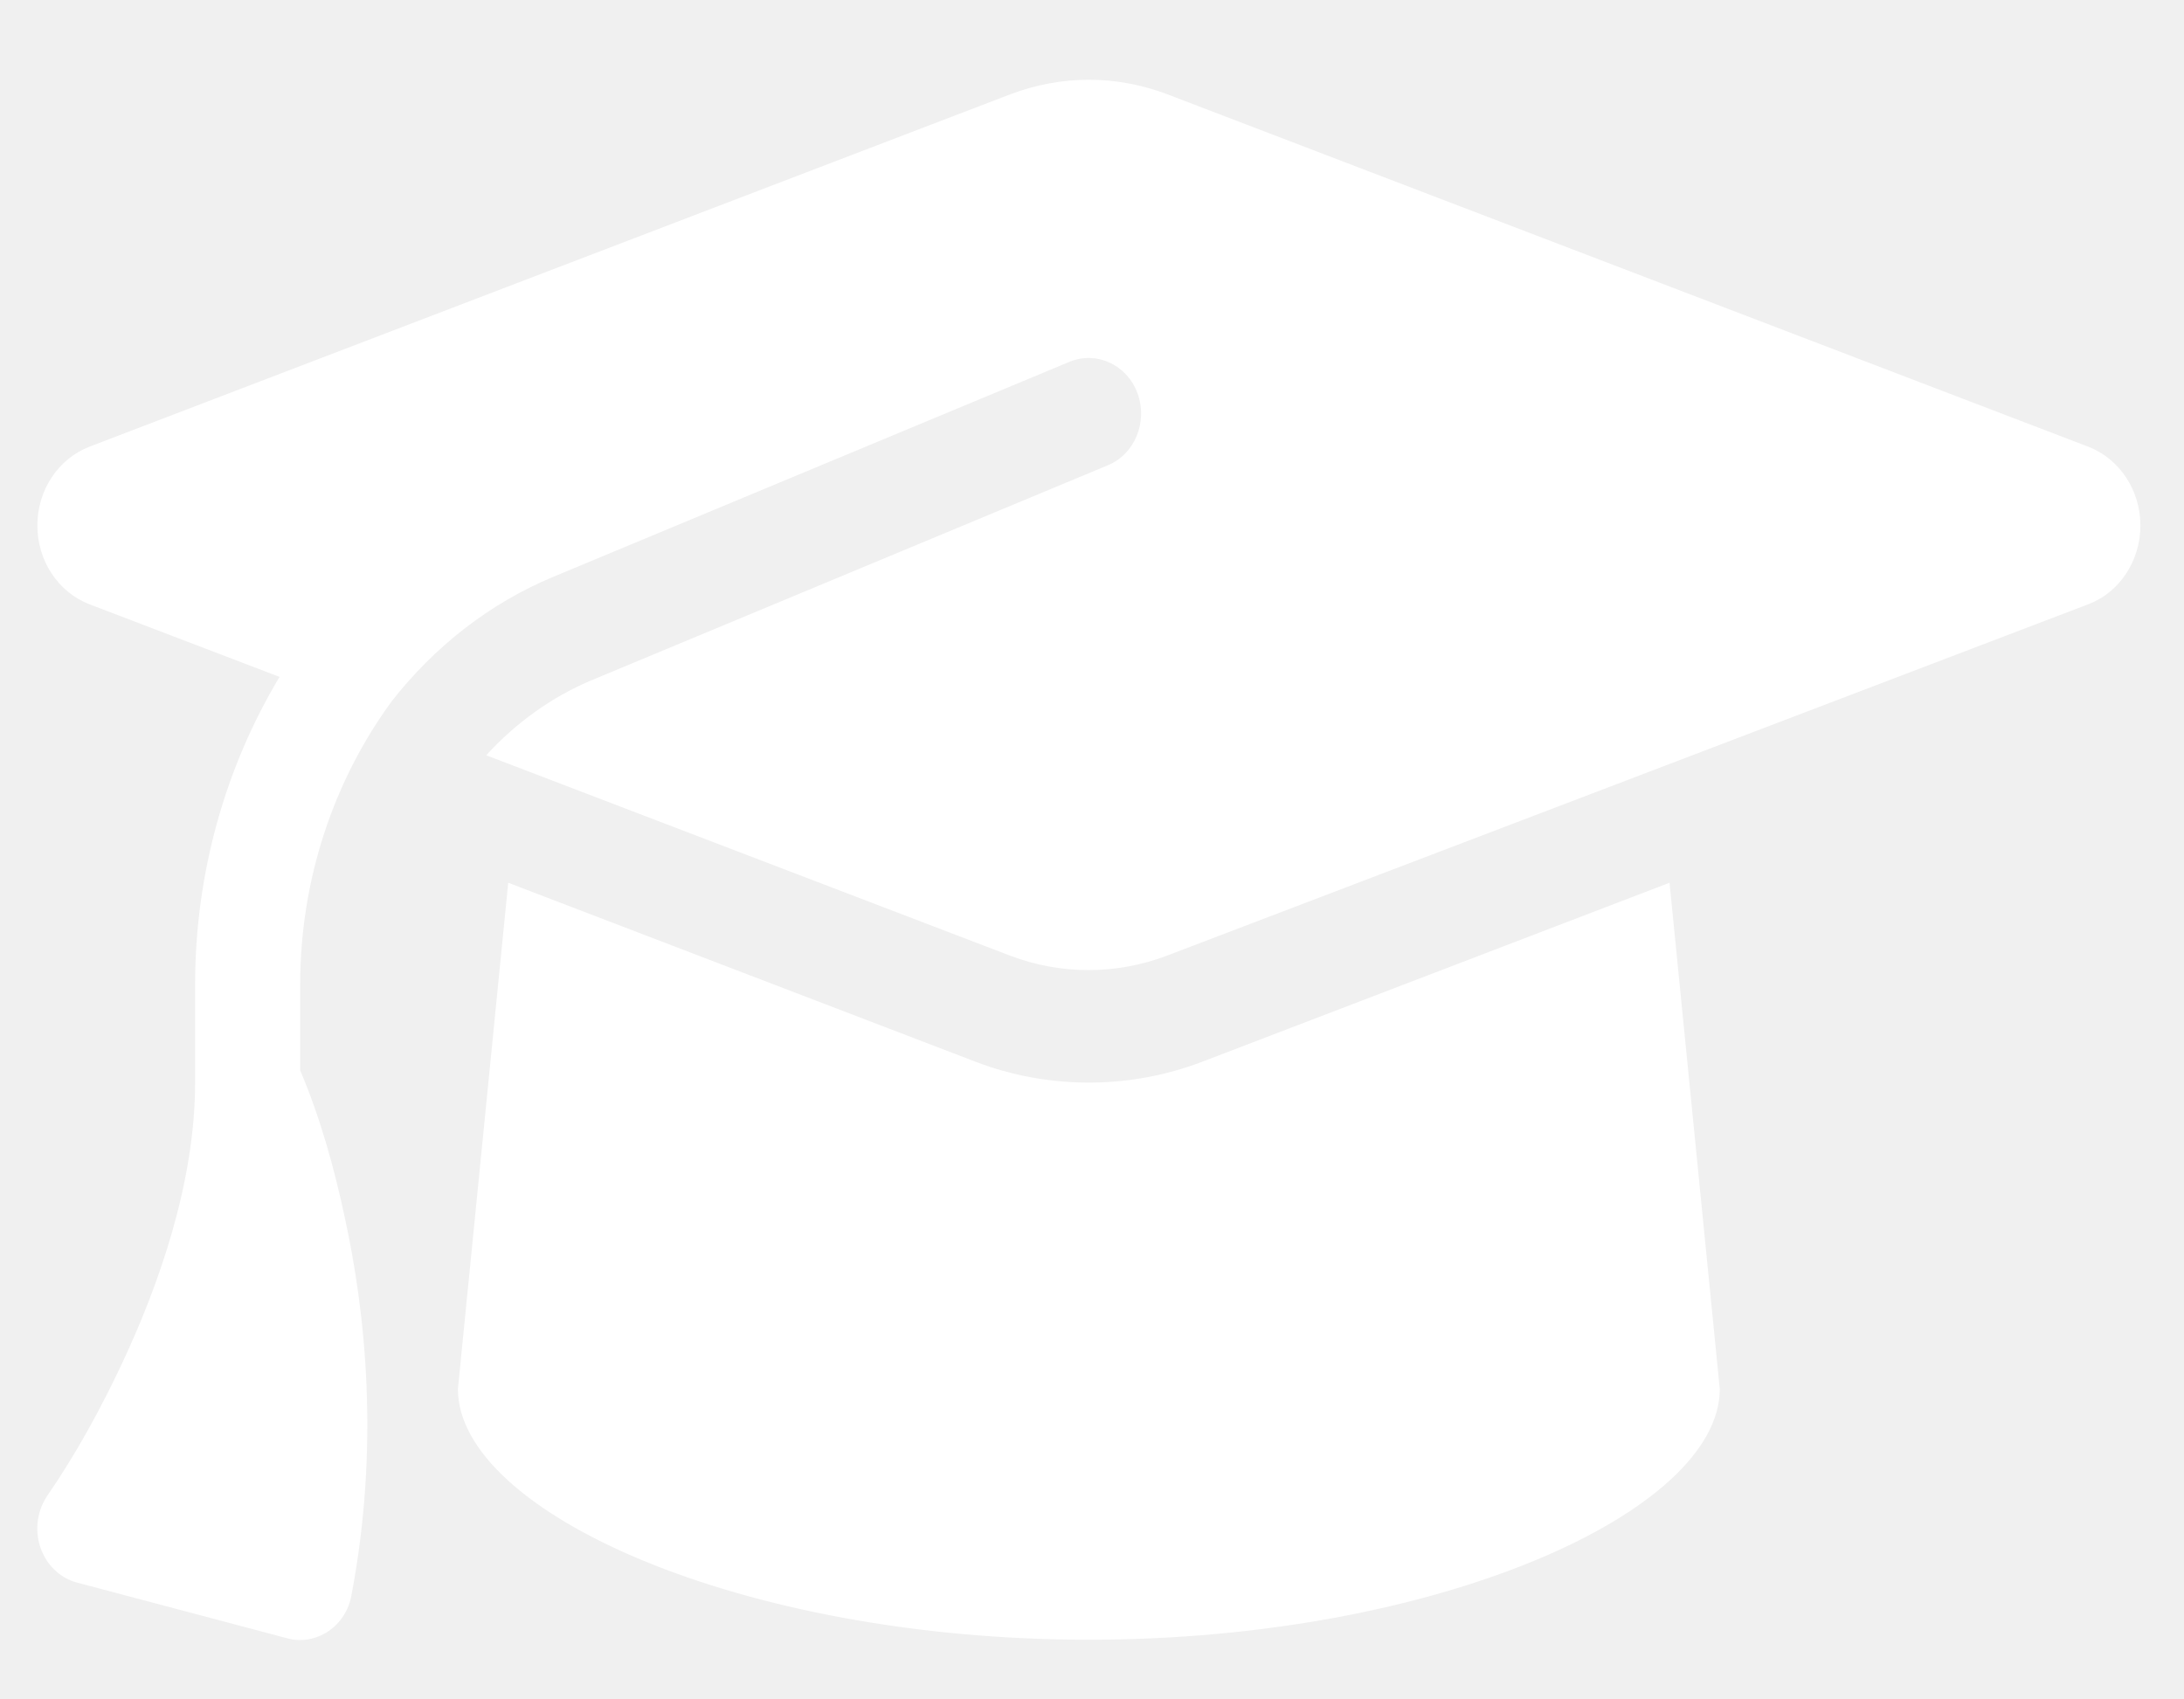
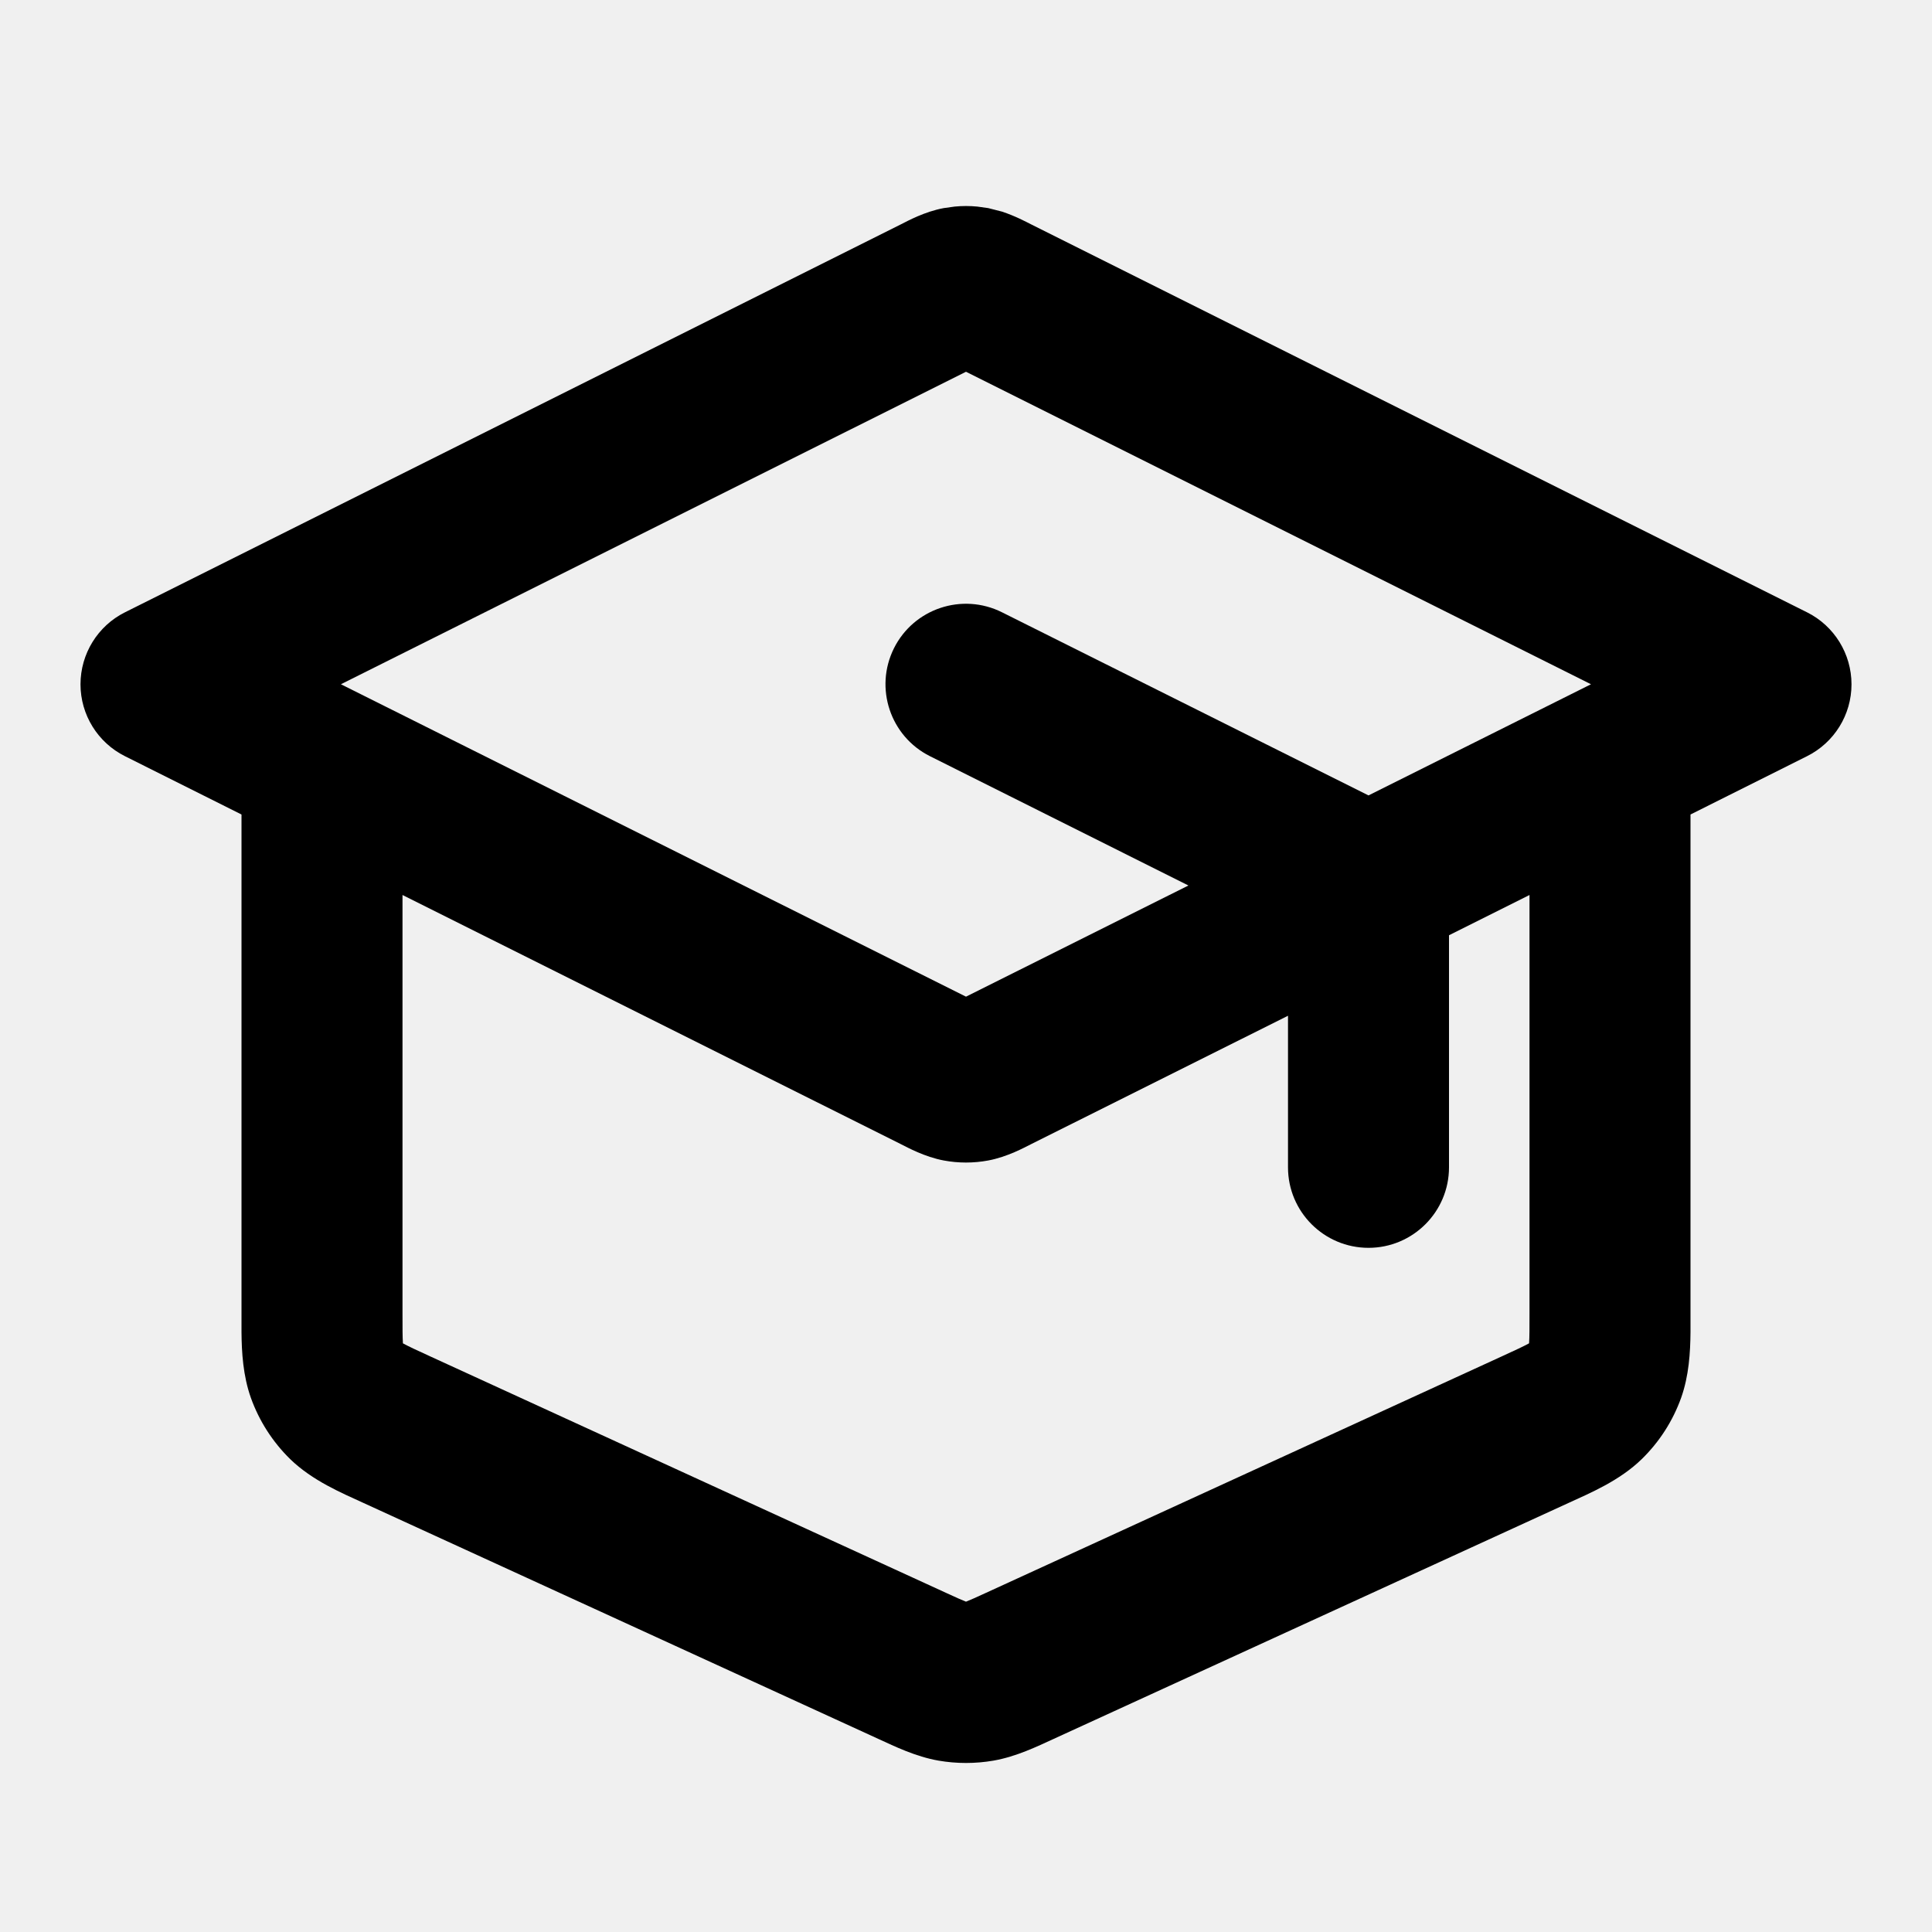
- <svg xmlns="http://www.w3.org/2000/svg" width="27" height="21" viewBox="0 0 27 21" fill="none">
-   <path d="M13.461 0.986C13.132 0.986 12.807 1.047 12.498 1.163L1.103 5.524C0.717 5.675 0.462 6.062 0.462 6.497C0.462 6.932 0.717 7.319 1.103 7.47L3.456 8.369C2.789 9.48 2.412 10.793 2.412 12.175V13.385C2.412 14.607 1.973 15.869 1.506 16.863C1.242 17.423 0.941 17.974 0.592 18.482C0.462 18.667 0.425 18.908 0.498 19.128C0.571 19.347 0.742 19.511 0.953 19.567L3.553 20.256C3.724 20.303 3.906 20.269 4.057 20.17C4.207 20.07 4.313 19.907 4.345 19.722C4.695 17.879 4.52 16.226 4.26 15.042C4.13 14.431 3.955 13.807 3.711 13.234V12.175C3.711 10.875 4.126 9.648 4.845 8.667C5.369 7.999 6.047 7.461 6.844 7.13L13.222 4.473C13.555 4.336 13.932 4.508 14.062 4.861C14.193 5.214 14.03 5.614 13.697 5.752L7.319 8.408C6.815 8.619 6.372 8.942 6.011 9.338L12.494 11.818C12.803 11.934 13.128 11.994 13.457 11.994C13.786 11.994 14.111 11.934 14.42 11.818L25.819 7.47C26.205 7.323 26.461 6.932 26.461 6.497C26.461 6.062 26.205 5.675 25.819 5.524L14.424 1.163C14.115 1.047 13.79 0.986 13.461 0.986ZM5.661 17.173C5.661 18.693 9.155 20.273 13.461 20.273C17.767 20.273 21.261 18.693 21.261 17.173L20.64 10.914L14.863 13.127C14.412 13.299 13.937 13.385 13.461 13.385C12.986 13.385 12.507 13.299 12.06 13.127L6.283 10.914L5.661 17.173Z" fill="white" />
+ <svg xmlns="http://www.w3.org/2000/svg" width="24" height="24" viewBox="0 0 24 24" fill="none">
+   <path d="M16 14.501V12.618L12.805 14.215C12.725 14.255 12.515 14.371 12.276 14.416C12.094 14.45 11.906 14.45 11.724 14.416C11.485 14.371 11.275 14.255 11.195 14.215L5 11.118V16.307C5 16.505 5 16.607 5.005 16.681C5.005 16.683 5.005 16.685 5.005 16.687C5.007 16.688 5.009 16.69 5.012 16.691C5.077 16.726 5.17 16.77 5.35 16.852L11.75 19.786C11.881 19.846 11.947 19.876 11.996 19.895C11.997 19.896 11.999 19.896 12 19.896C12.001 19.896 12.003 19.896 12.004 19.895C12.053 19.876 12.119 19.846 12.25 19.786L18.65 16.852C18.83 16.77 18.923 16.726 18.988 16.691C18.99 16.69 18.992 16.688 18.994 16.687C18.994 16.685 18.995 16.683 18.995 16.681C19 16.607 19 16.505 19 16.307V11.118L18 11.618V14.501C18 15.053 17.552 15.501 17 15.501C16.448 15.501 16 15.053 16 14.501ZM4.235 8.5L12 12.381L14.763 11L11.553 9.394C11.059 9.147 10.859 8.547 11.105 8.053C11.352 7.559 11.953 7.359 12.447 7.606L17 9.881L19.764 8.5L12 4.618L4.235 8.5ZM21 16.546C20.998 16.799 20.981 17.089 20.884 17.363C20.781 17.651 20.614 17.911 20.395 18.125C20.118 18.395 19.753 18.547 19.483 18.671L13.083 21.604C12.886 21.694 12.627 21.821 12.342 21.871C12.116 21.91 11.884 21.91 11.658 21.871C11.373 21.821 11.114 21.694 10.917 21.604L4.517 18.671C4.247 18.547 3.882 18.395 3.604 18.125C3.386 17.911 3.219 17.651 3.116 17.363C3.019 17.089 3.002 16.799 3 16.546V10.118L1.553 9.394C1.214 9.225 1 8.879 1 8.501C1 8.122 1.214 7.775 1.553 7.606L11.195 2.785C11.275 2.745 11.485 2.629 11.724 2.585L11.861 2.566C11.954 2.557 12.046 2.557 12.139 2.566L12.276 2.585L12.448 2.629C12.612 2.683 12.745 2.755 12.805 2.785L22.447 7.606C22.786 7.775 23 8.122 23 8.501C23 8.879 22.786 9.225 22.447 9.394L21 10.118V16.546Z" fill="black" />
</svg>
